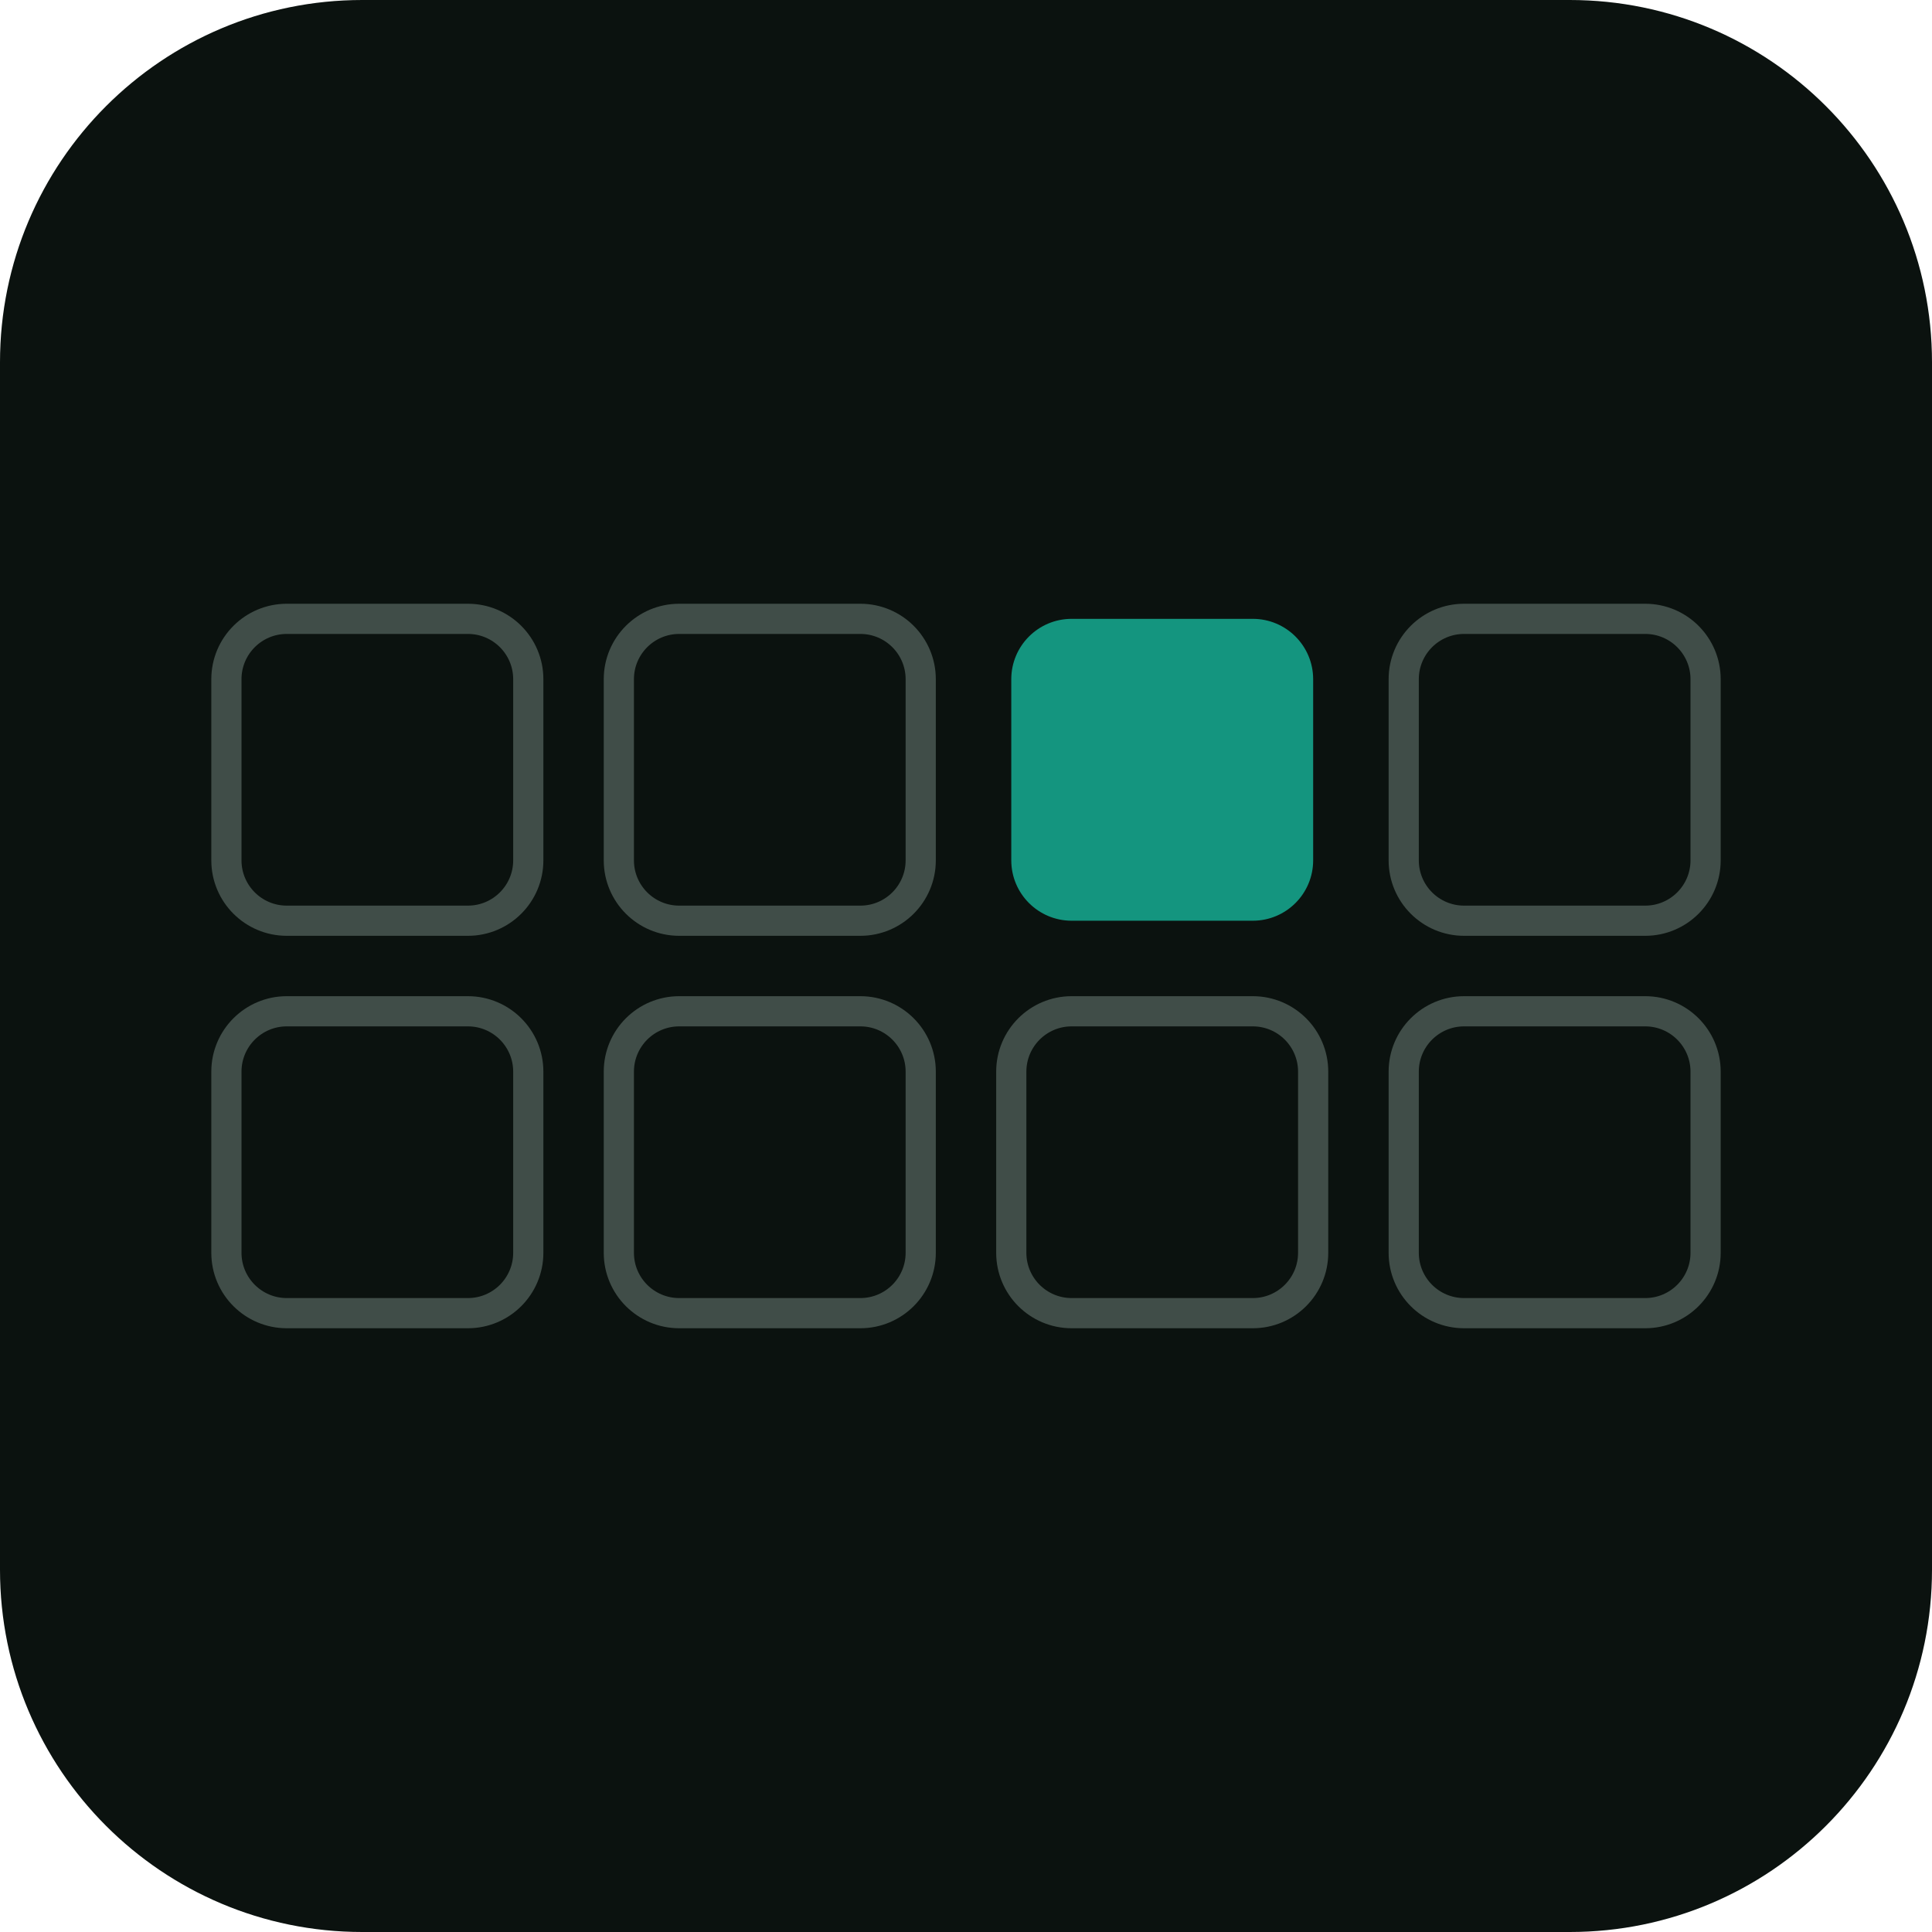
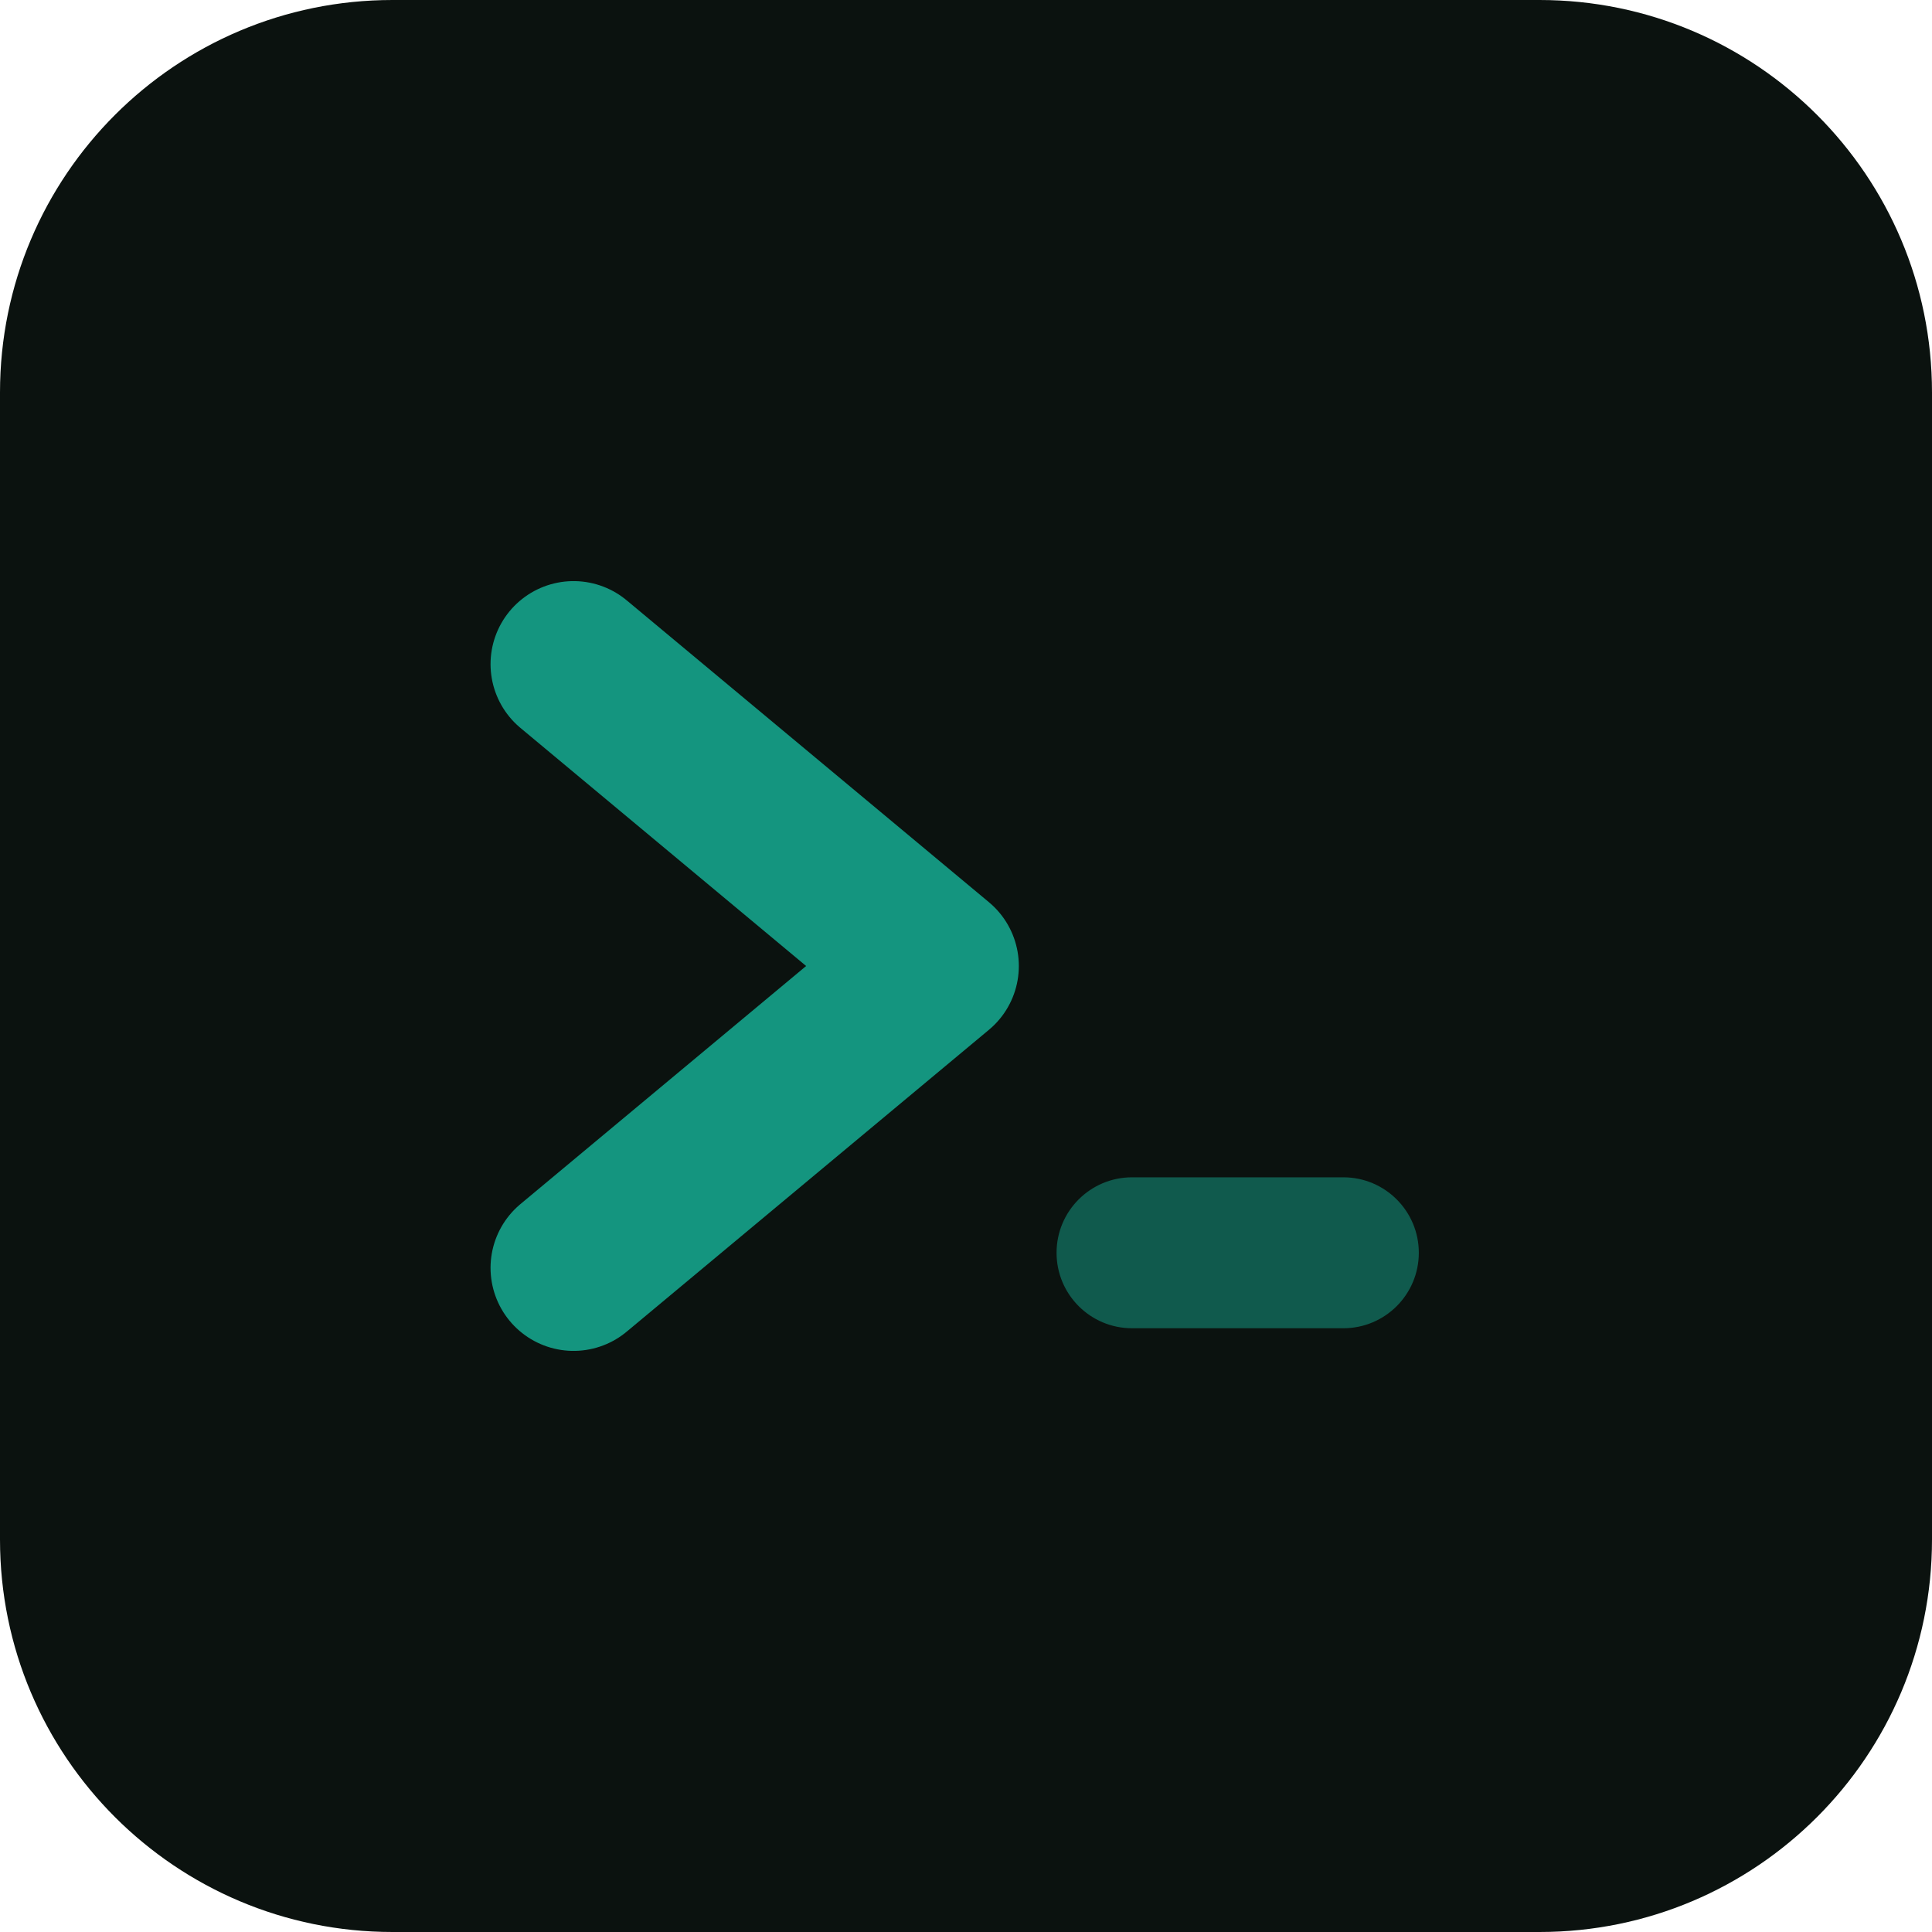
<svg xmlns="http://www.w3.org/2000/svg" viewBox="0 0 128 128">
-   <rect width="128" height="128" rx="24" fill="#0B120F" />
-   <rect x="15" y="41" width="20" height="20" rx="4" fill="none" stroke="#6B7D77" stroke-opacity="0.55" stroke-width="2" />
-   <rect x="41" y="41" width="20" height="20" rx="4" fill="none" stroke="#6B7D77" stroke-opacity="0.55" stroke-width="2" />
-   <rect x="67" y="41" width="20" height="20" rx="4" fill="#14957F" />
-   <rect x="93" y="41" width="20" height="20" rx="4" fill="none" stroke="#6B7D77" stroke-opacity="0.55" stroke-width="2" />
-   <rect x="15" y="67" width="20" height="20" rx="4" fill="none" stroke="#6B7D77" stroke-opacity="0.55" stroke-width="2" />
-   <rect x="41" y="67" width="20" height="20" rx="4" fill="none" stroke="#6B7D77" stroke-opacity="0.55" stroke-width="2" />
-   <rect x="67" y="67" width="20" height="20" rx="4" fill="none" stroke="#6B7D77" stroke-opacity="0.55" stroke-width="2" />
-   <rect x="93" y="67" width="20" height="20" rx="4" fill="none" stroke="#6B7D77" stroke-opacity="0.55" stroke-width="2" />
+   <rect width="128" height="128" rx="26" fill="#0B120F" />
+   <path d="M38 44 L62 64 L38 84" fill="none" stroke="#14957F" stroke-width="11" stroke-linecap="round" stroke-linejoin="round" />
+   <rect x="70" y="78" width="24" height="10" rx="5" fill="#14957F" fill-opacity="0.55" />
</svg>
